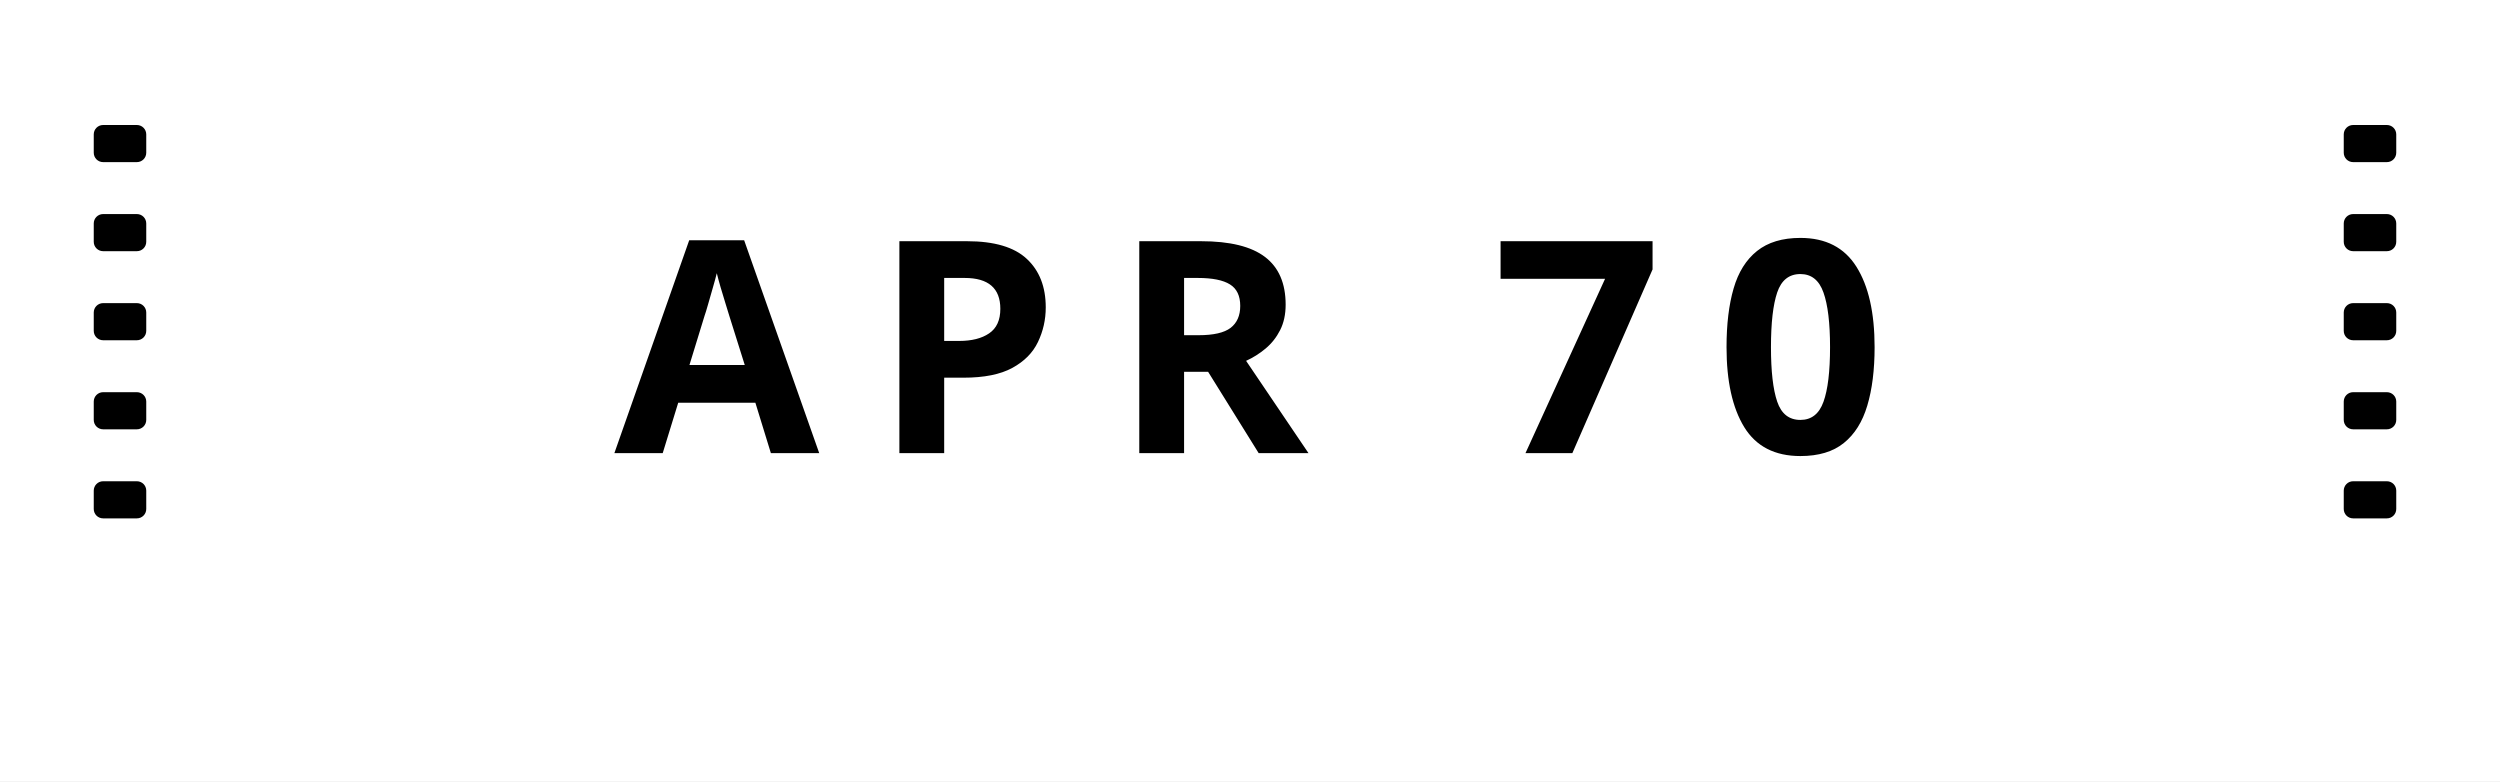
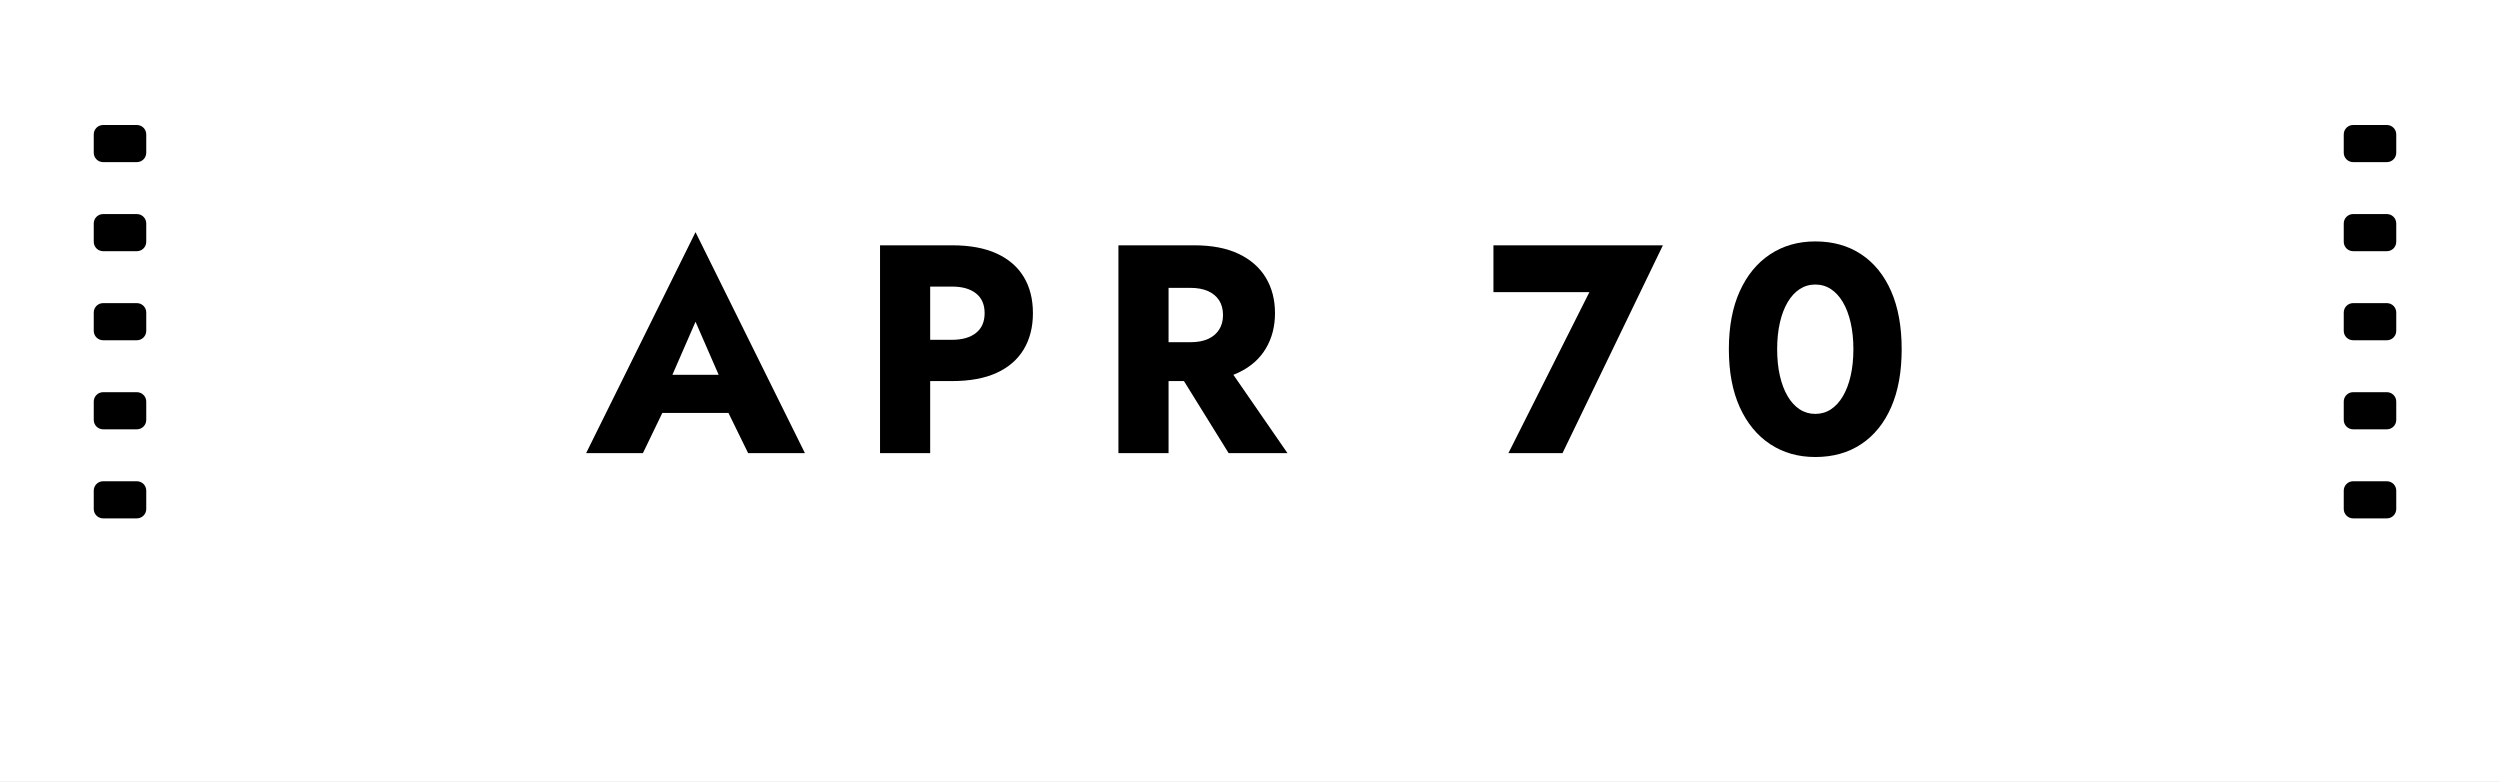
<svg xmlns="http://www.w3.org/2000/svg" viewBox="0 0 320 100" width="320" height="100">
  <defs>
    <style>
-         @font-face {
-             font-family: 'Futura';
-             src: local('Futura Bold'), 
-                  local('Futura-Bold'), 
-                  local('FuturaBQ-Bold'),
-                  local('Futura');
-             font-weight: 700;
-         }
+         
    </style>
  </defs>
  <rect width="320" height="100" fill="#FFFFFF" />
  <rect x="12" y="16.0" width="6.72" height="4.752" rx="1.2" fill="#000000" />
  <rect x="300" y="16.0" width="6.72" height="4.752" rx="1.2" fill="#000000" />
  <rect x="12" y="27.4" width="6.72" height="4.752" rx="1.2" fill="#000000" />
  <rect x="300" y="27.4" width="6.72" height="4.752" rx="1.2" fill="#000000" />
  <rect x="12" y="38.8" width="6.72" height="4.752" rx="1.2" fill="#000000" />
  <rect x="300" y="38.8" width="6.72" height="4.752" rx="1.2" fill="#000000" />
  <rect x="12" y="50.2" width="6.72" height="4.752" rx="1.2" fill="#000000" />
  <rect x="300" y="50.2" width="6.72" height="4.752" rx="1.2" fill="#000000" />
  <rect x="12" y="61.6" width="6.72" height="4.752" rx="1.2" fill="#000000" />
  <rect x="300" y="61.6" width="6.72" height="4.752" rx="1.2" fill="#000000" />
-   <text x="160" y="58" font-family="Futura, Century Gothic, sans-serif" font-size="38" font-weight="700" fill="#000000" text-anchor="middle" letter-spacing="0.18em">APR 70</text>
+   <g fill="#000000">
+     <path d="M82.073 52.854H96.133L95.701 47.972H82.504ZM89.027 41.182 92.784 49.797 92.545 51.43 95.76 58.0H103.03L89.027 29.716L75.024 58.0H82.294L85.585 51.179L85.298 49.739Z" />
+     <path d="M112.644 31.4V58.0H119.062V31.4ZM116.673 36.683H121.871Q123.817 36.683 124.925 37.552Q126.032 38.421 126.032 40.088Q126.032 41.741 124.925 42.617Q123.817 43.494 121.871 43.494H116.673V48.777H121.871Q125.281 48.777 127.574 47.725Q129.867 46.673 131.04 44.715Q132.214 42.757 132.214 40.088Q132.214 37.382 131.04 35.443Q129.867 33.503 127.574 32.452Q125.281 31.4 121.871 31.4H116.673Z" />
+     <path d="M149.797 45.953 157.264 58.0H164.796L156.477 45.953ZM143.158 31.4V58.0H149.576V31.4ZM147.187 36.847H152.385Q153.694 36.847 154.615 37.255Q155.536 37.662 156.041 38.436Q156.546 39.21 156.546 40.325Q156.546 41.415 156.041 42.201Q155.536 42.987 154.615 43.394Q153.694 43.802 152.385 43.802H147.187V48.777H152.857Q156.268 48.777 158.56 47.678Q160.853 46.579 162.027 44.609Q163.2 42.638 163.2 40.088Q163.2 37.5 162.027 35.549Q160.853 33.598 158.56 32.499Q156.268 31.4 152.857 31.4H147.187Z" />
+     <path d="M191.16 37.392H203.443L193.078 58.0H200.002L212.85 31.4H191.16Z" />
+     <path d="M227.476 44.7Q227.476 42.831 227.825 41.299Q228.175 39.767 228.825 38.672Q229.474 37.578 230.367 37Q231.26 36.421 232.355 36.421Q233.464 36.421 234.349 37Q235.235 37.578 235.885 38.672Q236.534 39.767 236.884 41.299Q237.234 42.831 237.234 44.7Q237.234 46.569 236.884 48.101Q236.534 49.633 235.885 50.728Q235.235 51.822 234.349 52.4Q233.464 52.979 232.355 52.979Q231.26 52.979 230.367 52.4Q229.474 51.822 228.825 50.728Q228.175 49.633 227.825 48.101Q227.476 46.569 227.476 44.7ZM221.294 44.7Q221.294 49.044 222.69 52.122Q224.085 55.2 226.58 56.849Q229.074 58.498 232.355 58.498Q235.753 58.498 238.236 56.849Q240.718 55.2 242.067 52.122Q243.415 49.044 243.415 44.7Q243.415 40.356 242.067 37.278Q240.718 34.2 238.236 32.551Q235.753 30.902 232.355 30.902Q229.074 30.902 226.58 32.551Q224.085 34.2 222.69 37.278Q221.294 40.356 221.294 44.7Z" />
+   </g>
</svg>
